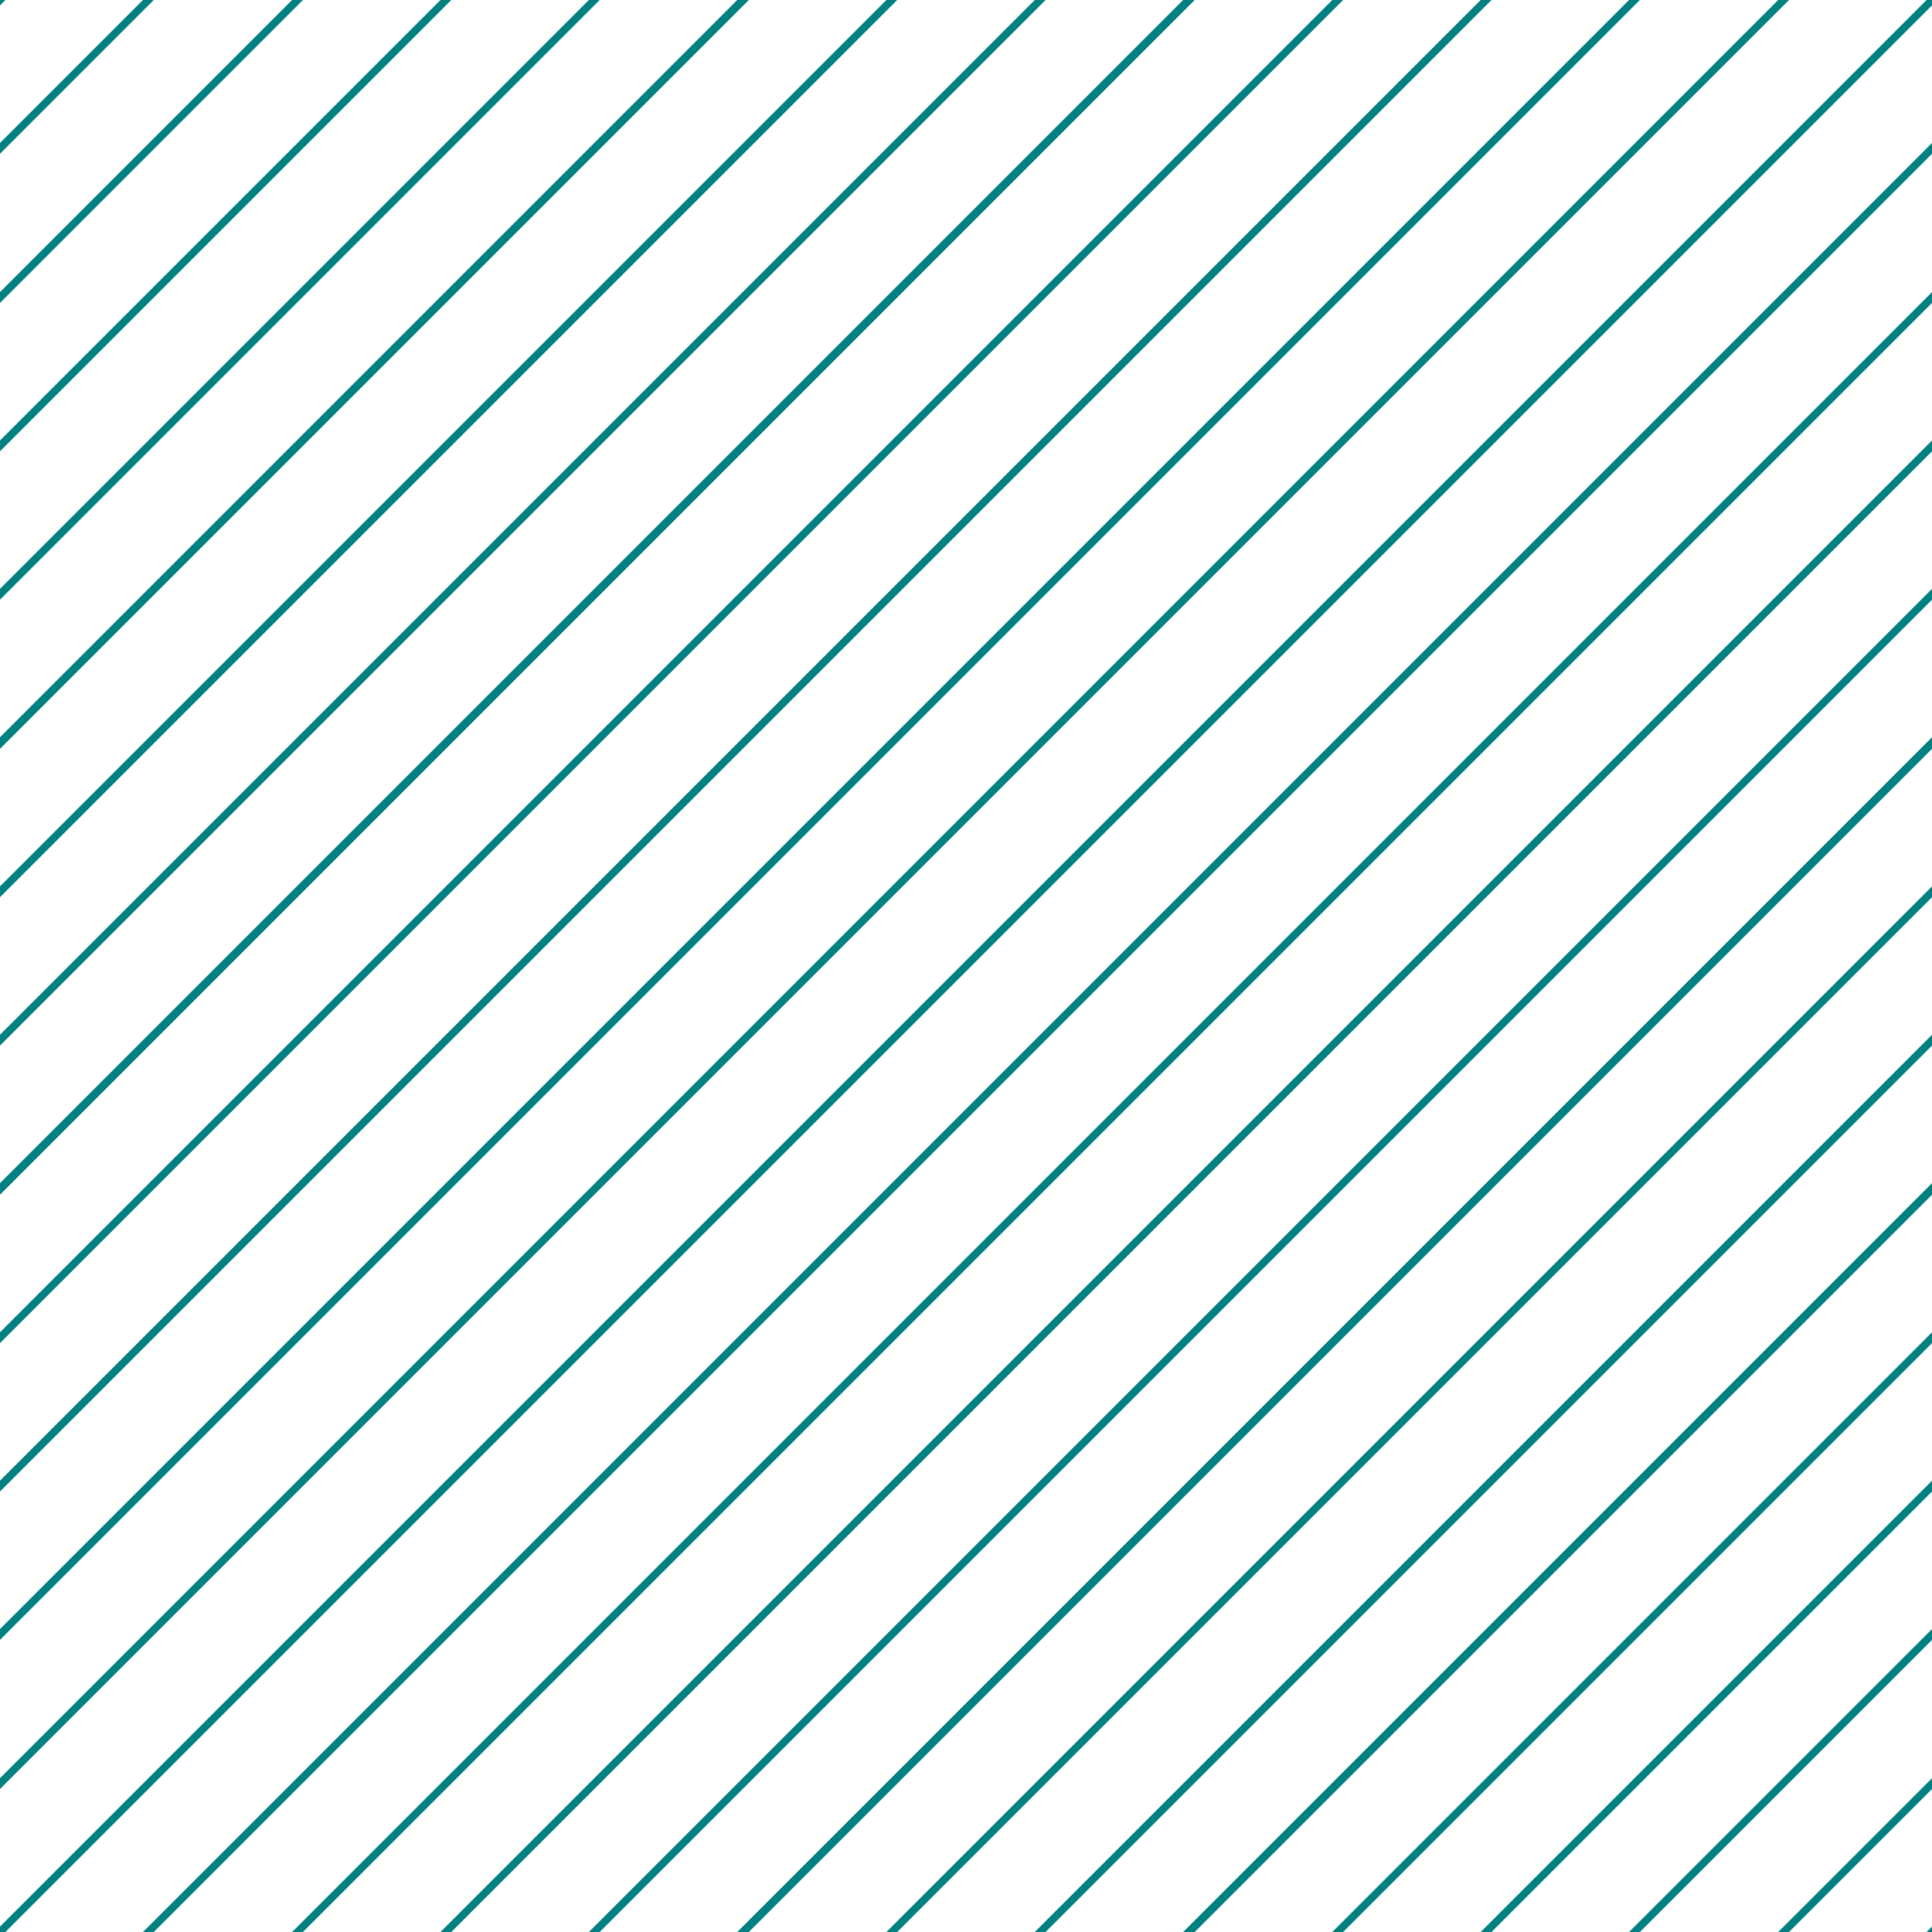
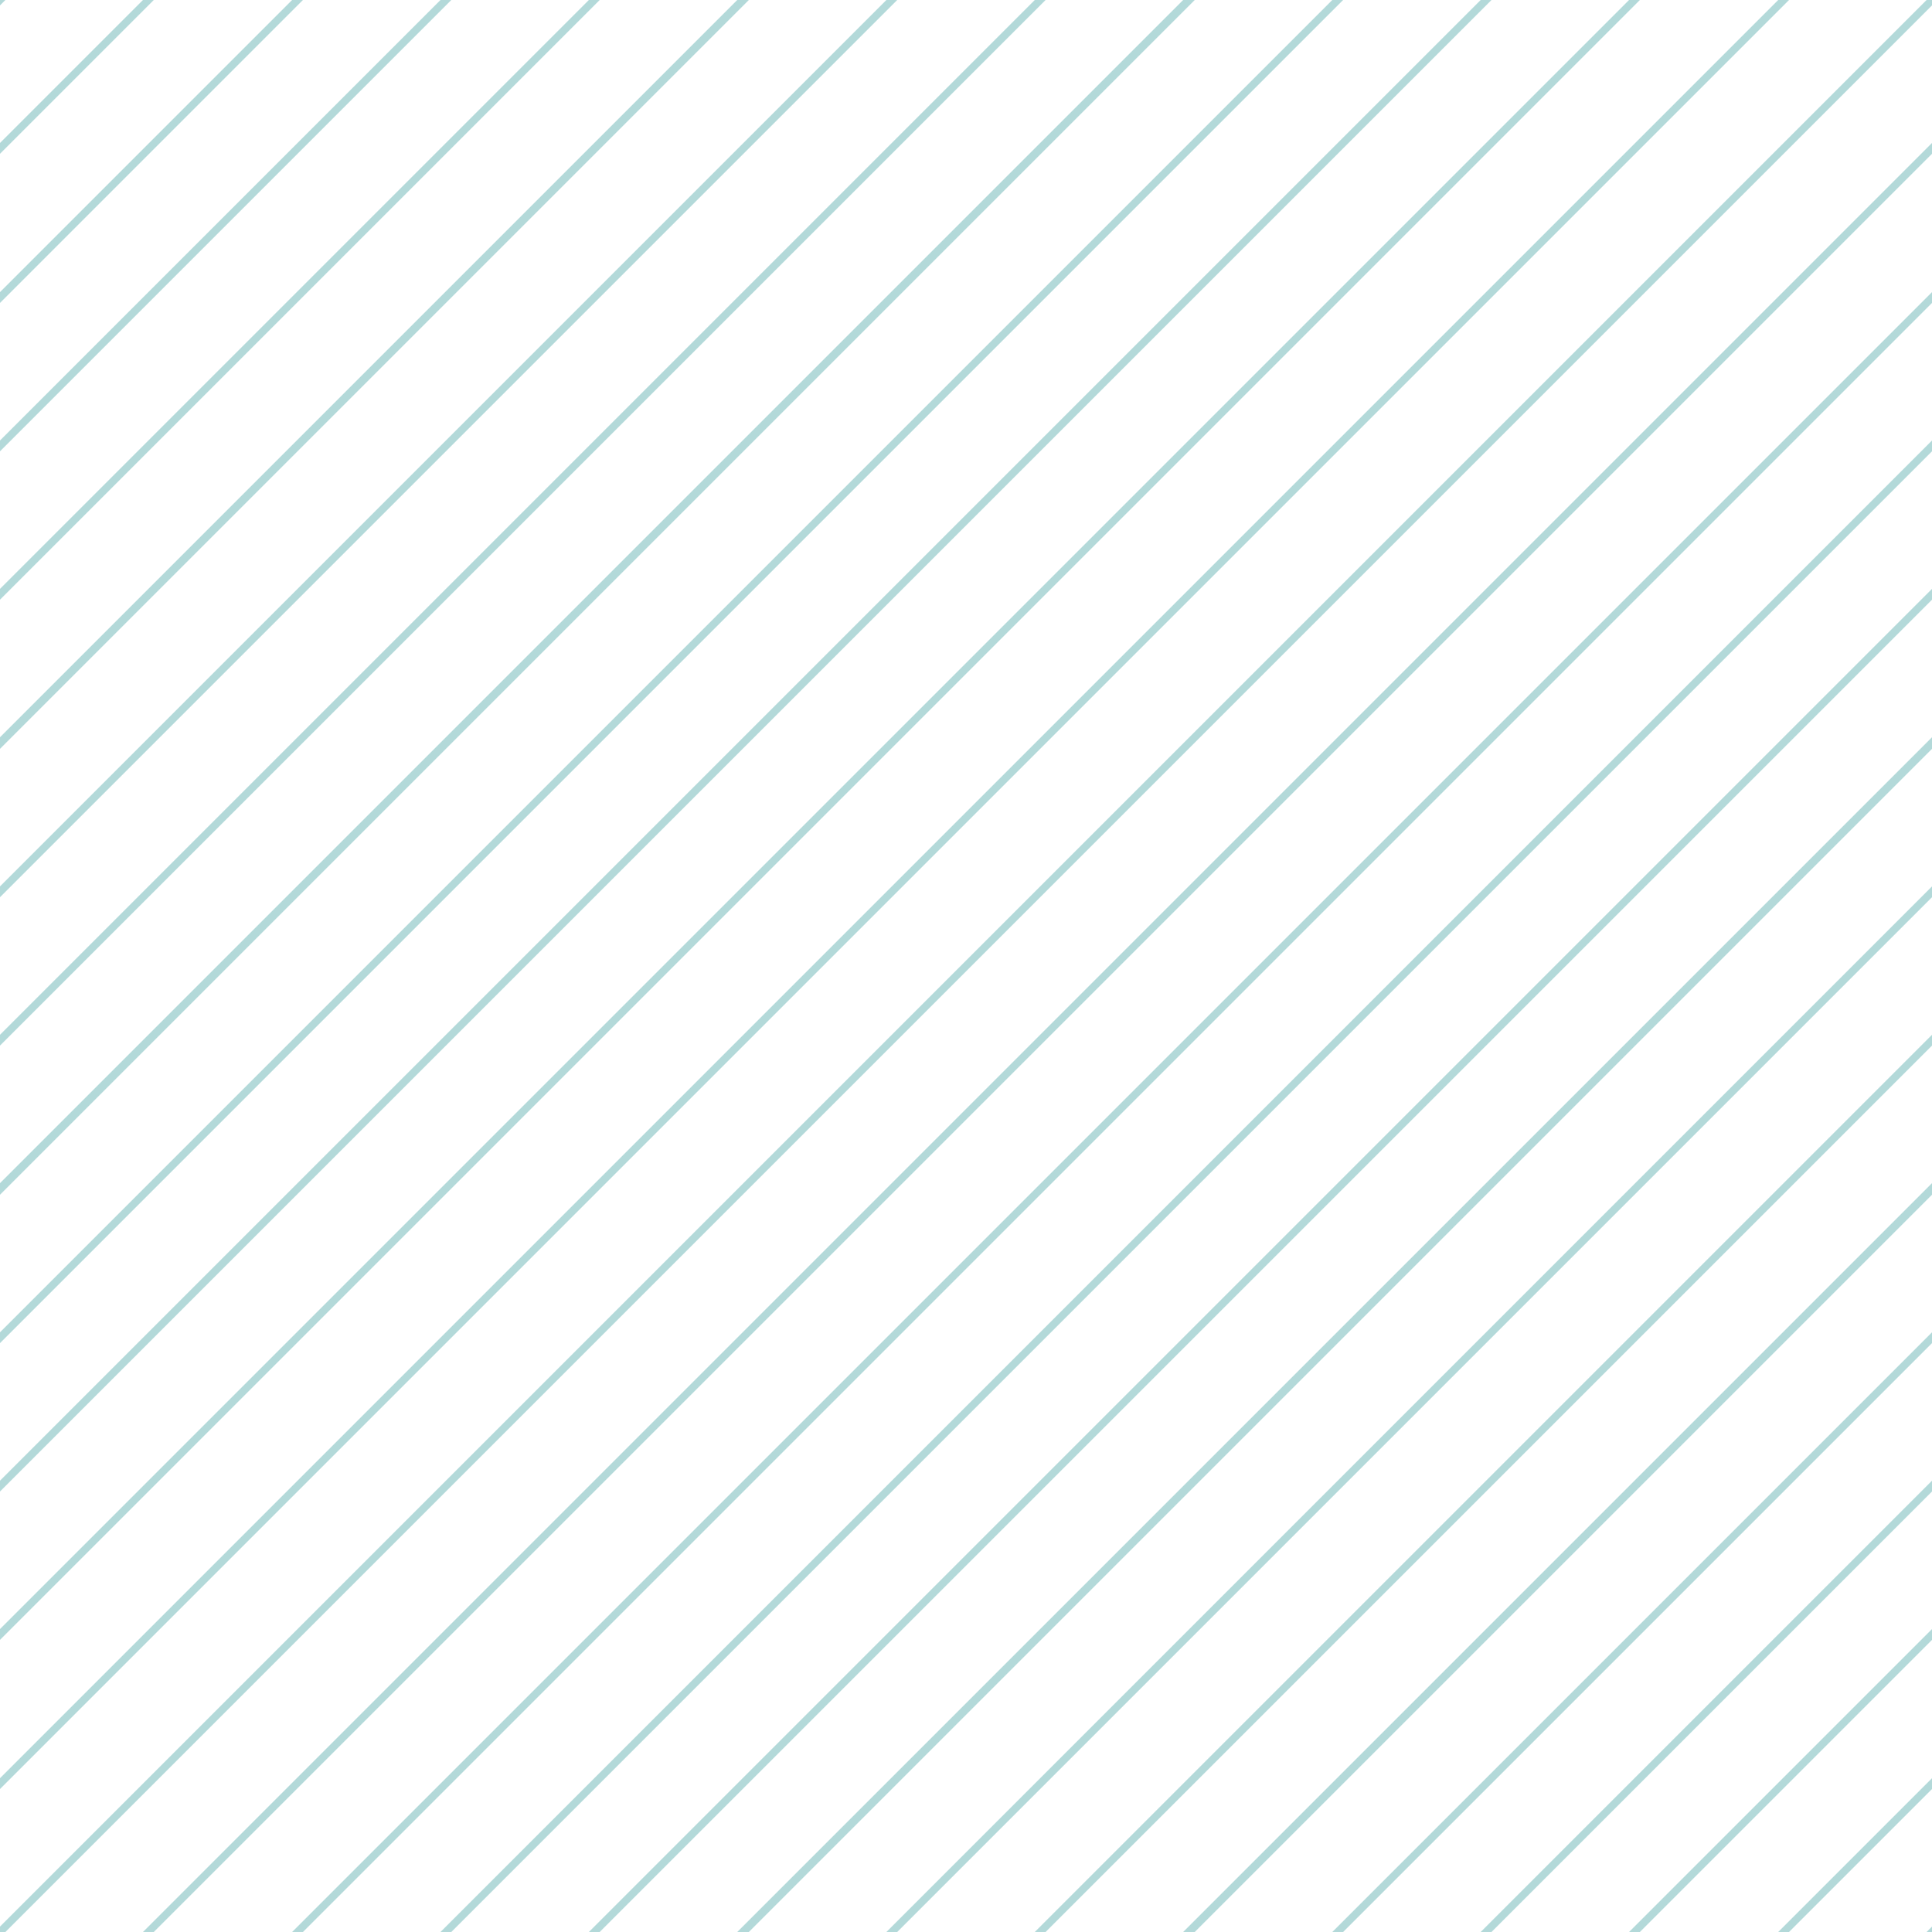
<svg xmlns="http://www.w3.org/2000/svg" version="1.1" id="Camada_1" x="0px" y="0px" viewBox="0 0 250 250" style="enable-background:new 0 0 250 250;" xml:space="preserve">
  <style type="text/css">
- 	.st0{fill:#008080;}
+ 	.st0{fill:#008080;opacity:0.3;}
</style>
  <g>
    <polygon class="st0" points="250,250 250,249.3 249.3,250  " />
    <polygon class="st0" points="231.5,250 250,231.5 250,230.1 230.1,250  " />
    <polygon class="st0" points="212.2,250 250,212.2 250,210.8 210.8,250  " />
    <polygon class="st0" points="193,250 250,193 250,191.6 191.6,250  " />
    <polygon class="st0" points="173.8,250 250,173.8 250,172.4 172.4,250  " />
    <polygon class="st0" points="154.6,250 250,154.6 250,153.1 153.1,250  " />
    <polygon class="st0" points="135.3,250 250,135.3 250,133.9 133.9,250  " />
    <polygon class="st0" points="116.1,250 250,116.1 250,114.7 114.7,250  " />
    <polygon class="st0" points="96.9,250 250,96.9 250,95.4 95.4,250  " />
    <polygon class="st0" points="77.6,250 250,77.6 250,76.2 76.2,250  " />
    <polygon class="st0" points="58.4,250 250,58.4 250,57 57,250  " />
    <polygon class="st0" points="39.2,250 250,39.2 250,37.8 37.8,250  " />
    <polygon class="st0" points="19.9,250 250,19.9 250,18.5 18.5,250  " />
    <polygon class="st0" points="250,0.7 250,0 249.3,0 0,249.3 0,250 0.7,250  " />
    <polygon class="st0" points="230.1,0 0,230.1 0,231.5 231.5,0  " />
    <polygon class="st0" points="210.8,0 0,210.8 0,212.2 212.2,0  " />
    <polygon class="st0" points="191.6,0 0,191.6 0,193 193,0  " />
    <polygon class="st0" points="172.4,0 0,172.4 0,173.8 173.8,0  " />
    <polygon class="st0" points="153.1,0 0,153.1 0,154.6 154.6,0  " />
    <polygon class="st0" points="133.9,0 0,133.9 0,135.3 135.3,0  " />
    <polygon class="st0" points="114.7,0 0,114.7 0,116.1 116.1,0  " />
    <polygon class="st0" points="95.4,0 0,95.4 0,96.9 96.9,0  " />
    <polygon class="st0" points="76.2,0 0,76.2 0,77.6 77.6,0  " />
    <polygon class="st0" points="57,0 0,57 0,58.4 58.4,0  " />
    <polygon class="st0" points="37.8,0 0,37.8 0,39.2 39.2,0  " />
    <polygon class="st0" points="18.5,0 0,18.5 0,19.9 19.9,0  " />
    <polygon class="st0" points="0,0 0,0.7 0.7,0  " />
  </g>
</svg>
